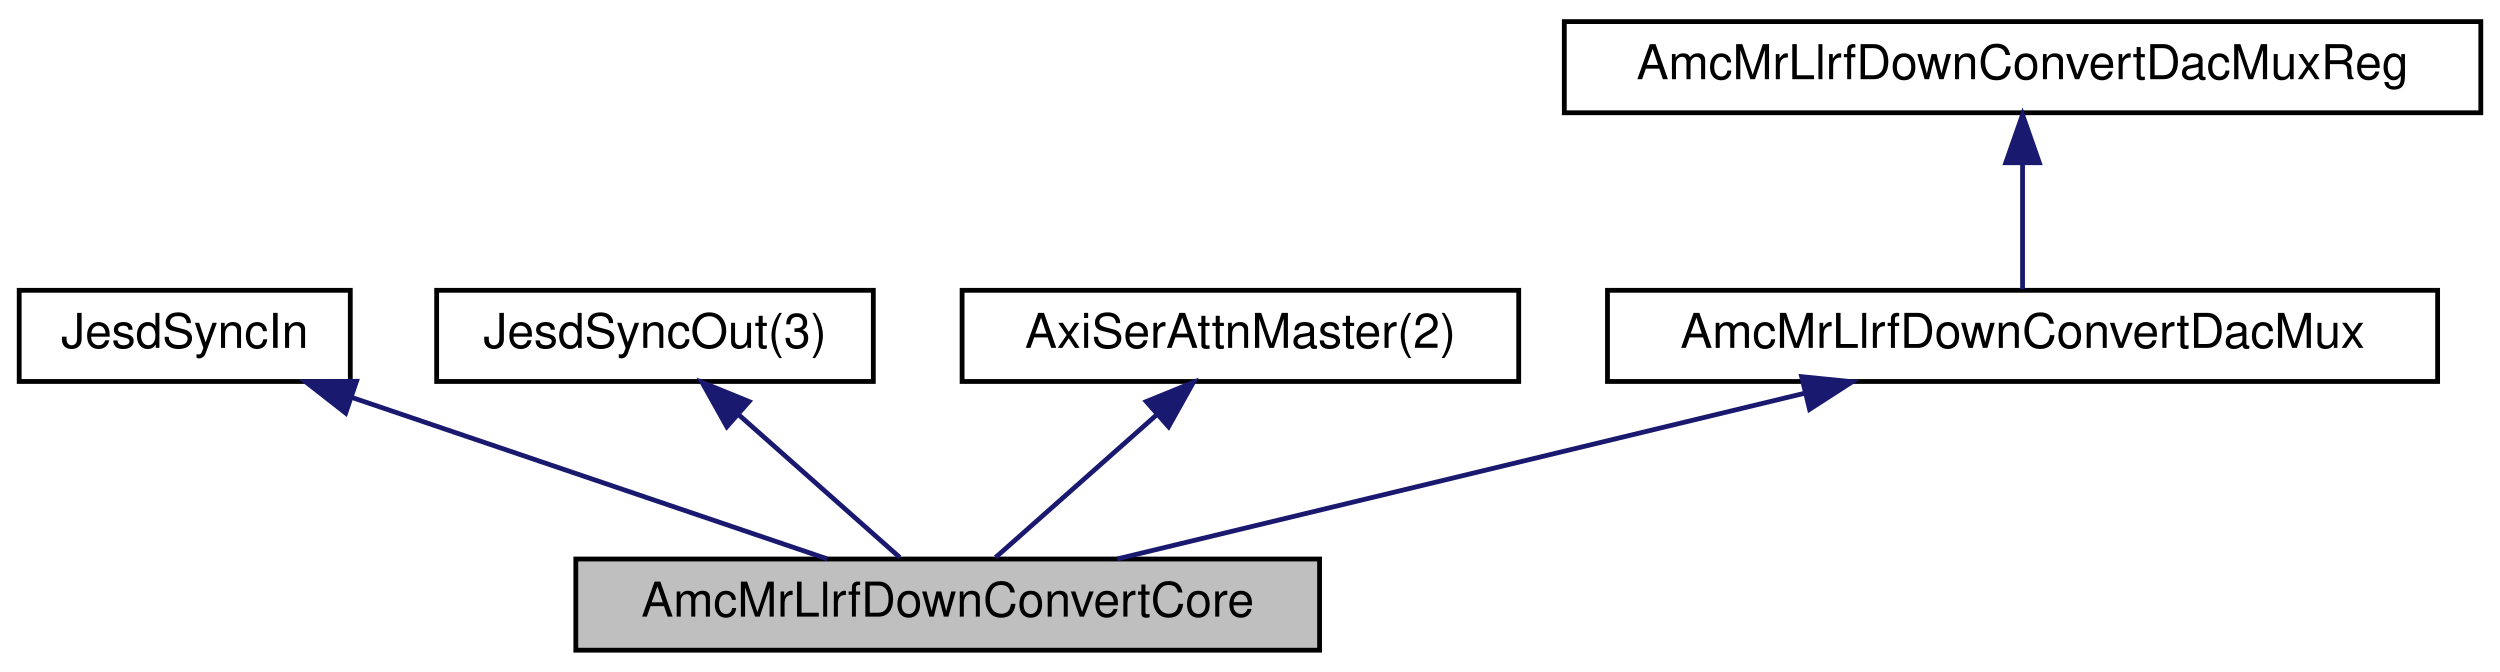
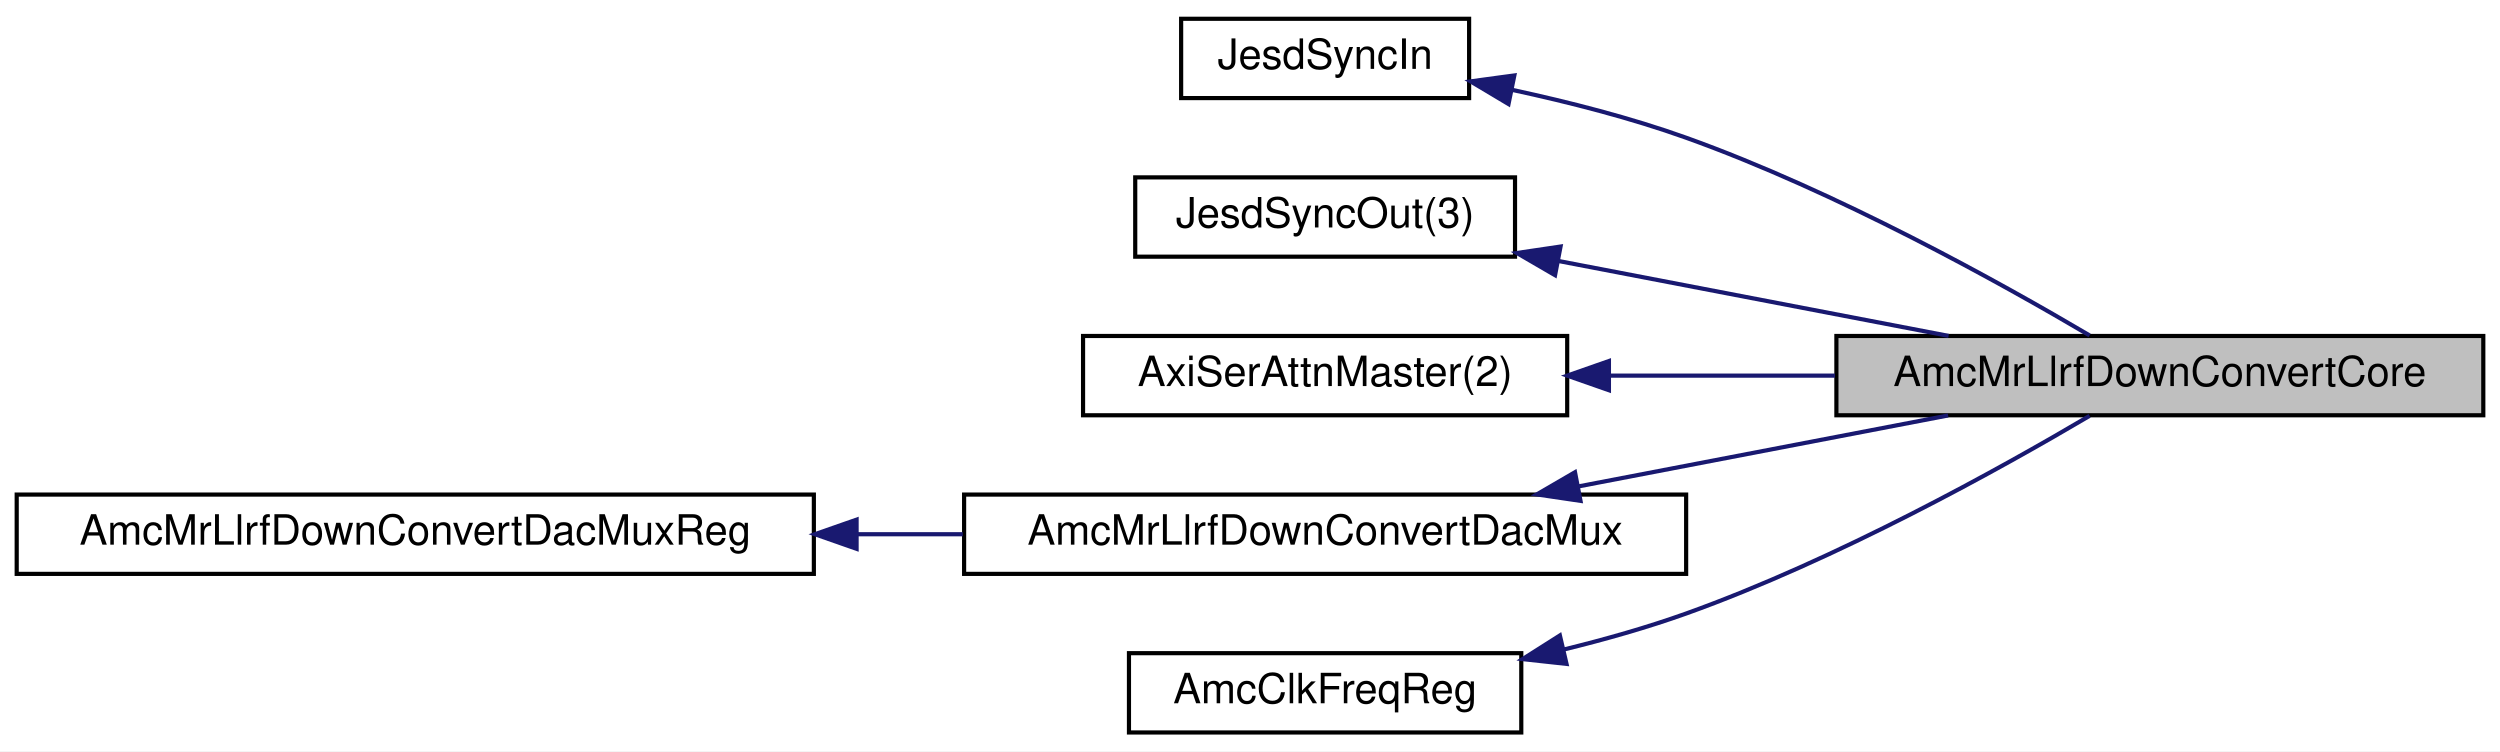
- <svg xmlns="http://www.w3.org/2000/svg" xmlns:xlink="http://www.w3.org/1999/xlink" width="521pt" height="140pt" viewBox="0.00 0.00 521.00 140.00">
-   <g id="graph0" class="graph" transform="scale(1 1) rotate(0) translate(4 136)">
-     <polygon fill="white" stroke="transparent" points="-4,4 -4,-136 517,-136 517,4 -4,4" />
+ <svg xmlns="http://www.w3.org/2000/svg" xmlns:xlink="http://www.w3.org/1999/xlink" width="599pt" height="180pt" viewBox="0.00 0.00 599.00 180.00">
+   <g id="graph0" class="graph" transform="scale(1 1) rotate(0) translate(4 176)">
+     <polygon fill="white" stroke="transparent" points="-4,4 -4,-176 595,-176 595,4 -4,4" />
    <g id="node1" class="node">
      <g id="a_node1">
        <a xlink:title=" ">
-           <polygon fill="#bfbfbf" stroke="black" points="116,-0.5 116,-19.5 271,-19.5 271,-0.5 116,-0.5" />
-           <text text-anchor="middle" x="193.5" y="-7.5" font-family="Helvetica,sans-Serif" font-size="10.00">AmcMrLlrfDownConvertCore</text>
+           <polygon fill="#bfbfbf" stroke="black" points="436,-76.5 436,-95.5 591,-95.5 591,-76.5 436,-76.5" />
+           <text text-anchor="middle" x="513.5" y="-83.5" font-family="Helvetica,sans-Serif" font-size="10.00">AmcMrLlrfDownConvertCore</text>
        </a>
      </g>
    </g>
    <g id="node2" class="node">
      <g id="a_node2">
        <a xlink:href="classJesdSyncIn.html" target="_top" xlink:title=" ">
-           <polygon fill="white" stroke="black" points="0,-56.5 0,-75.5 69,-75.5 69,-56.5 0,-56.5" />
-           <text text-anchor="middle" x="34.5" y="-63.5" font-family="Helvetica,sans-Serif" font-size="10.00">JesdSyncIn</text>
+           <polygon fill="white" stroke="black" points="279,-152.5 279,-171.5 348,-171.5 348,-152.5 279,-152.5" />
+           <text text-anchor="middle" x="313.5" y="-159.5" font-family="Helvetica,sans-Serif" font-size="10.00">JesdSyncIn</text>
        </a>
      </g>
    </g>
    <g id="edge1" class="edge">
-       <path fill="none" stroke="midnightblue" d="M69.33,-53.17C99.27,-43 141.72,-28.59 168.42,-19.52" />
-       <polygon fill="midnightblue" stroke="midnightblue" points="68.04,-49.91 59.69,-56.44 70.29,-56.54 68.04,-49.91" />
+       <path fill="none" stroke="midnightblue" d="M358.4,-154.45C371.94,-151.53 386.77,-147.74 400,-143 436.07,-130.08 475.4,-108.19 496.67,-95.63" />
+       <polygon fill="midnightblue" stroke="midnightblue" points="357.44,-151.07 348.34,-156.5 358.84,-157.93 357.44,-151.07" />
    </g>
    <g id="node3" class="node">
      <g id="a_node3">
        <a xlink:href="classJesdSyncOut.html" target="_top" xlink:title=" ">
-           <polygon fill="white" stroke="black" points="87,-56.5 87,-75.5 178,-75.5 178,-56.5 87,-56.5" />
-           <text text-anchor="middle" x="132.5" y="-63.5" font-family="Helvetica,sans-Serif" font-size="10.00">JesdSyncOut(3)</text>
+           <polygon fill="white" stroke="black" points="268,-114.5 268,-133.5 359,-133.5 359,-114.5 268,-114.5" />
+           <text text-anchor="middle" x="313.5" y="-121.5" font-family="Helvetica,sans-Serif" font-size="10.00">JesdSyncOut(3)</text>
        </a>
      </g>
    </g>
    <g id="edge2" class="edge">
-       <path fill="none" stroke="midnightblue" d="M149.97,-49.54C160.84,-39.91 174.44,-27.87 183.52,-19.83" />
-       <polygon fill="midnightblue" stroke="midnightblue" points="147.47,-47.07 142.3,-56.32 152.11,-52.32 147.47,-47.07" />
+       <path fill="none" stroke="midnightblue" d="M369.49,-113.45C398.76,-107.83 434.47,-100.98 462.88,-95.52" />
+       <polygon fill="midnightblue" stroke="midnightblue" points="368.59,-110.06 359.43,-115.38 369.91,-116.93 368.59,-110.06" />
    </g>
    <g id="node4" class="node">
      <g id="a_node4">
        <a xlink:href="classAxiSerAttnMaster.html" target="_top" xlink:title=" ">
-           <polygon fill="white" stroke="black" points="196.5,-56.5 196.5,-75.5 312.5,-75.5 312.5,-56.5 196.5,-56.5" />
-           <text text-anchor="middle" x="254.5" y="-63.5" font-family="Helvetica,sans-Serif" font-size="10.00">AxiSerAttnMaster(2)</text>
+           <polygon fill="white" stroke="black" points="255.5,-76.5 255.5,-95.5 371.5,-95.5 371.5,-76.5 255.5,-76.5" />
+           <text text-anchor="middle" x="313.5" y="-83.5" font-family="Helvetica,sans-Serif" font-size="10.00">AxiSerAttnMaster(2)</text>
        </a>
      </g>
    </g>
    <g id="edge3" class="edge">
-       <path fill="none" stroke="midnightblue" d="M237.03,-49.54C226.16,-39.91 212.56,-27.87 203.48,-19.83" />
-       <polygon fill="midnightblue" stroke="midnightblue" points="234.89,-52.32 244.7,-56.32 239.53,-47.07 234.89,-52.32" />
+       <path fill="none" stroke="midnightblue" d="M381.55,-86C398.94,-86 417.8,-86 435.64,-86" />
+       <polygon fill="midnightblue" stroke="midnightblue" points="381.5,-82.5 371.5,-86 381.5,-89.5 381.5,-82.5" />
    </g>
    <g id="node5" class="node">
      <g id="a_node5">
        <a xlink:href="classAmcMrLlrfDownConvertDacMux.html" target="_top" xlink:title=" ">
-           <polygon fill="white" stroke="black" points="331,-56.5 331,-75.5 504,-75.5 504,-56.5 331,-56.5" />
-           <text text-anchor="middle" x="417.5" y="-63.5" font-family="Helvetica,sans-Serif" font-size="10.00">AmcMrLlrfDownConvertDacMux</text>
+           <polygon fill="white" stroke="black" points="227,-38.5 227,-57.5 400,-57.5 400,-38.5 227,-38.5" />
+           <text text-anchor="middle" x="313.5" y="-45.5" font-family="Helvetica,sans-Serif" font-size="10.00">AmcMrLlrfDownConvertDacMux</text>
        </a>
      </g>
    </g>
    <g id="edge4" class="edge">
-       <path fill="none" stroke="midnightblue" d="M372.24,-54.09C329.92,-43.89 267.59,-28.86 228.83,-19.52" />
-       <polygon fill="midnightblue" stroke="midnightblue" points="371.46,-57.5 382.01,-56.44 373.11,-50.7 371.46,-57.5" />
+       <path fill="none" stroke="midnightblue" d="M374.37,-59.49C402.62,-64.91 435.94,-71.31 462.77,-76.46" />
+       <polygon fill="midnightblue" stroke="midnightblue" points="374.69,-55.99 364.21,-57.54 373.37,-62.86 374.69,-55.99" />
    </g>
    <g id="node6" class="node">
      <g id="a_node6">
        <a xlink:href="classAmcMrLlrfDownConvertDacMuxReg.html" target="_top" xlink:title=" ">
-           <polygon fill="white" stroke="black" points="322,-112.5 322,-131.5 513,-131.5 513,-112.5 322,-112.5" />
-           <text text-anchor="middle" x="417.5" y="-119.5" font-family="Helvetica,sans-Serif" font-size="10.00">AmcMrLlrfDownConvertDacMuxReg</text>
+           <polygon fill="white" stroke="black" points="0,-38.5 0,-57.5 191,-57.5 191,-38.5 0,-38.5" />
+           <text text-anchor="middle" x="95.5" y="-45.5" font-family="Helvetica,sans-Serif" font-size="10.00">AmcMrLlrfDownConvertDacMuxReg</text>
        </a>
      </g>
    </g>
    <g id="edge5" class="edge">
-       <path fill="none" stroke="midnightblue" d="M417.5,-101.8C417.5,-92.91 417.5,-82.78 417.5,-75.75" />
-       <polygon fill="midnightblue" stroke="midnightblue" points="414,-102.08 417.5,-112.08 421,-102.08 414,-102.08" />
+       <path fill="none" stroke="midnightblue" d="M201.5,-48C209.94,-48 218.4,-48 226.68,-48" />
+       <polygon fill="midnightblue" stroke="midnightblue" points="201.24,-44.5 191.24,-48 201.24,-51.5 201.24,-44.5" />
+     </g>
+     <g id="node7" class="node">
+       <g id="a_node7">
+         <a xlink:href="classAmcClkFreqReg.html" target="_top" xlink:title=" ">
+           <polygon fill="white" stroke="black" points="266.5,-0.5 266.5,-19.5 360.5,-19.5 360.5,-0.5 266.5,-0.5" />
+           <text text-anchor="middle" x="313.5" y="-7.5" font-family="Helvetica,sans-Serif" font-size="10.00">AmcClkFreqReg</text>
+         </a>
+       </g>
+     </g>
+     <g id="edge6" class="edge">
+       <path fill="none" stroke="midnightblue" d="M370.61,-20.36C380.52,-22.78 390.66,-25.66 400,-29 436.07,-41.92 475.4,-63.81 496.67,-76.37" />
+       <polygon fill="midnightblue" stroke="midnightblue" points="371.34,-16.93 360.8,-18.08 369.75,-23.75 371.34,-16.93" />
    </g>
  </g>
</svg>
